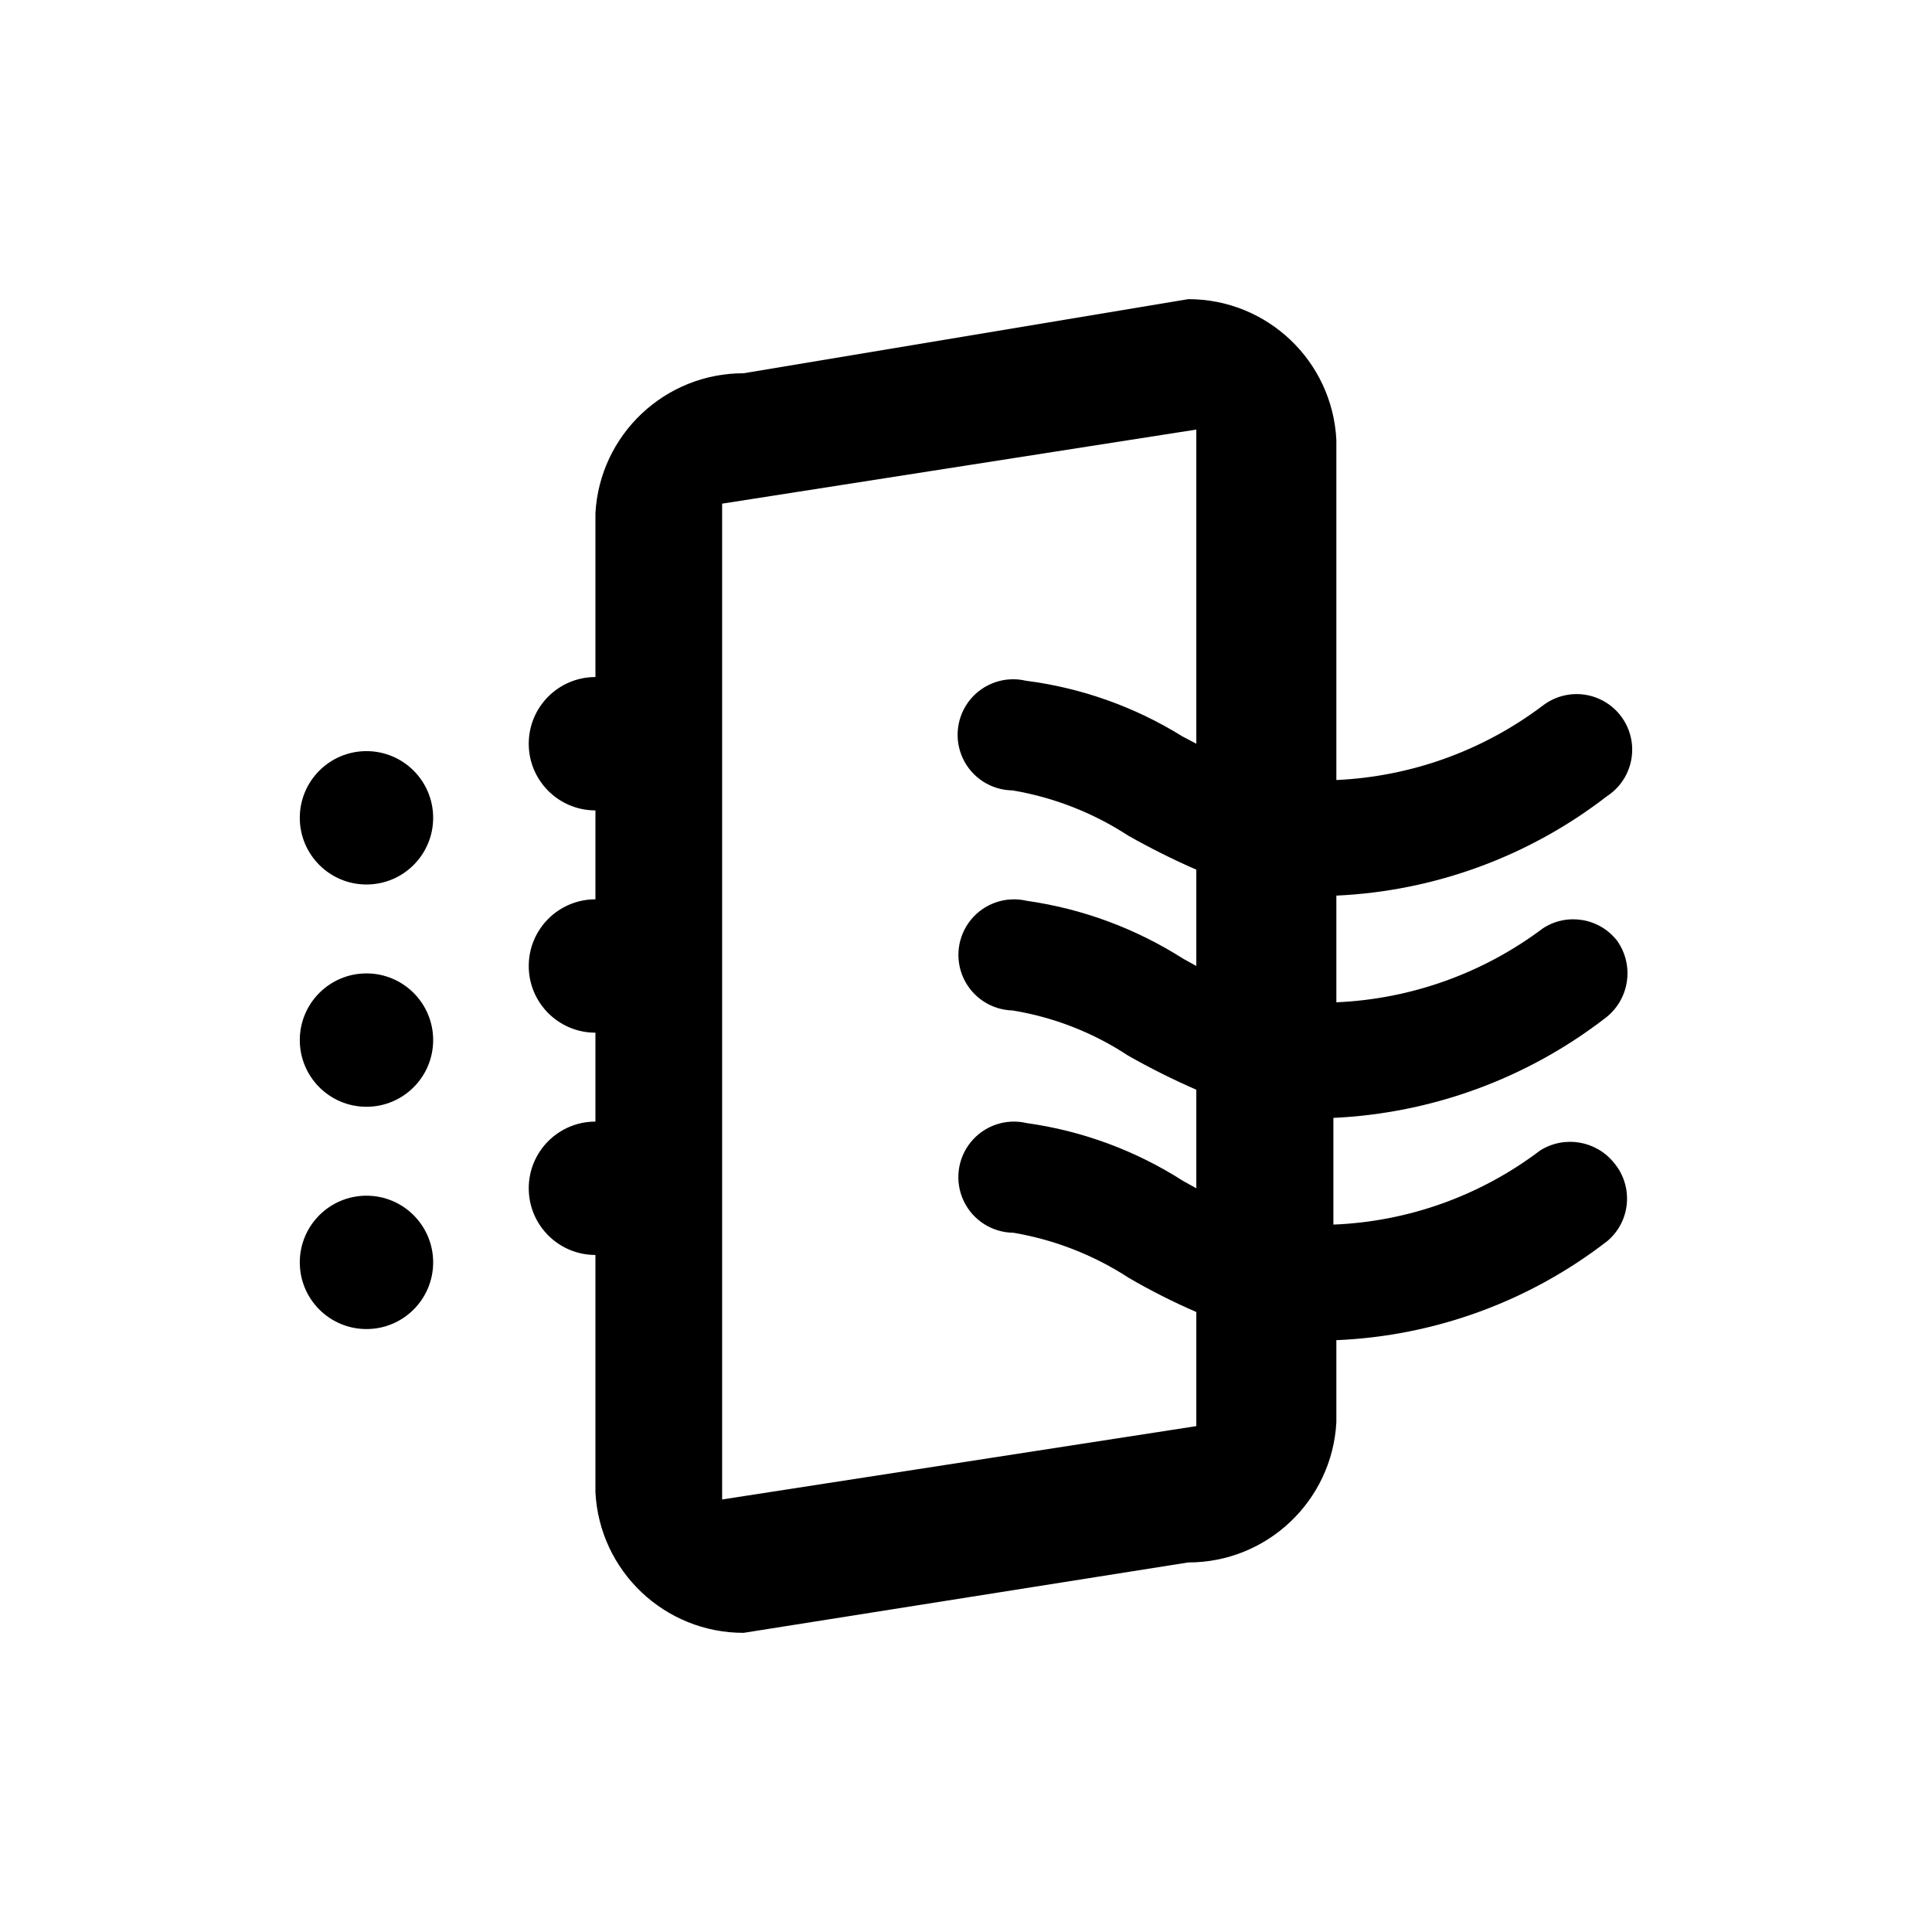
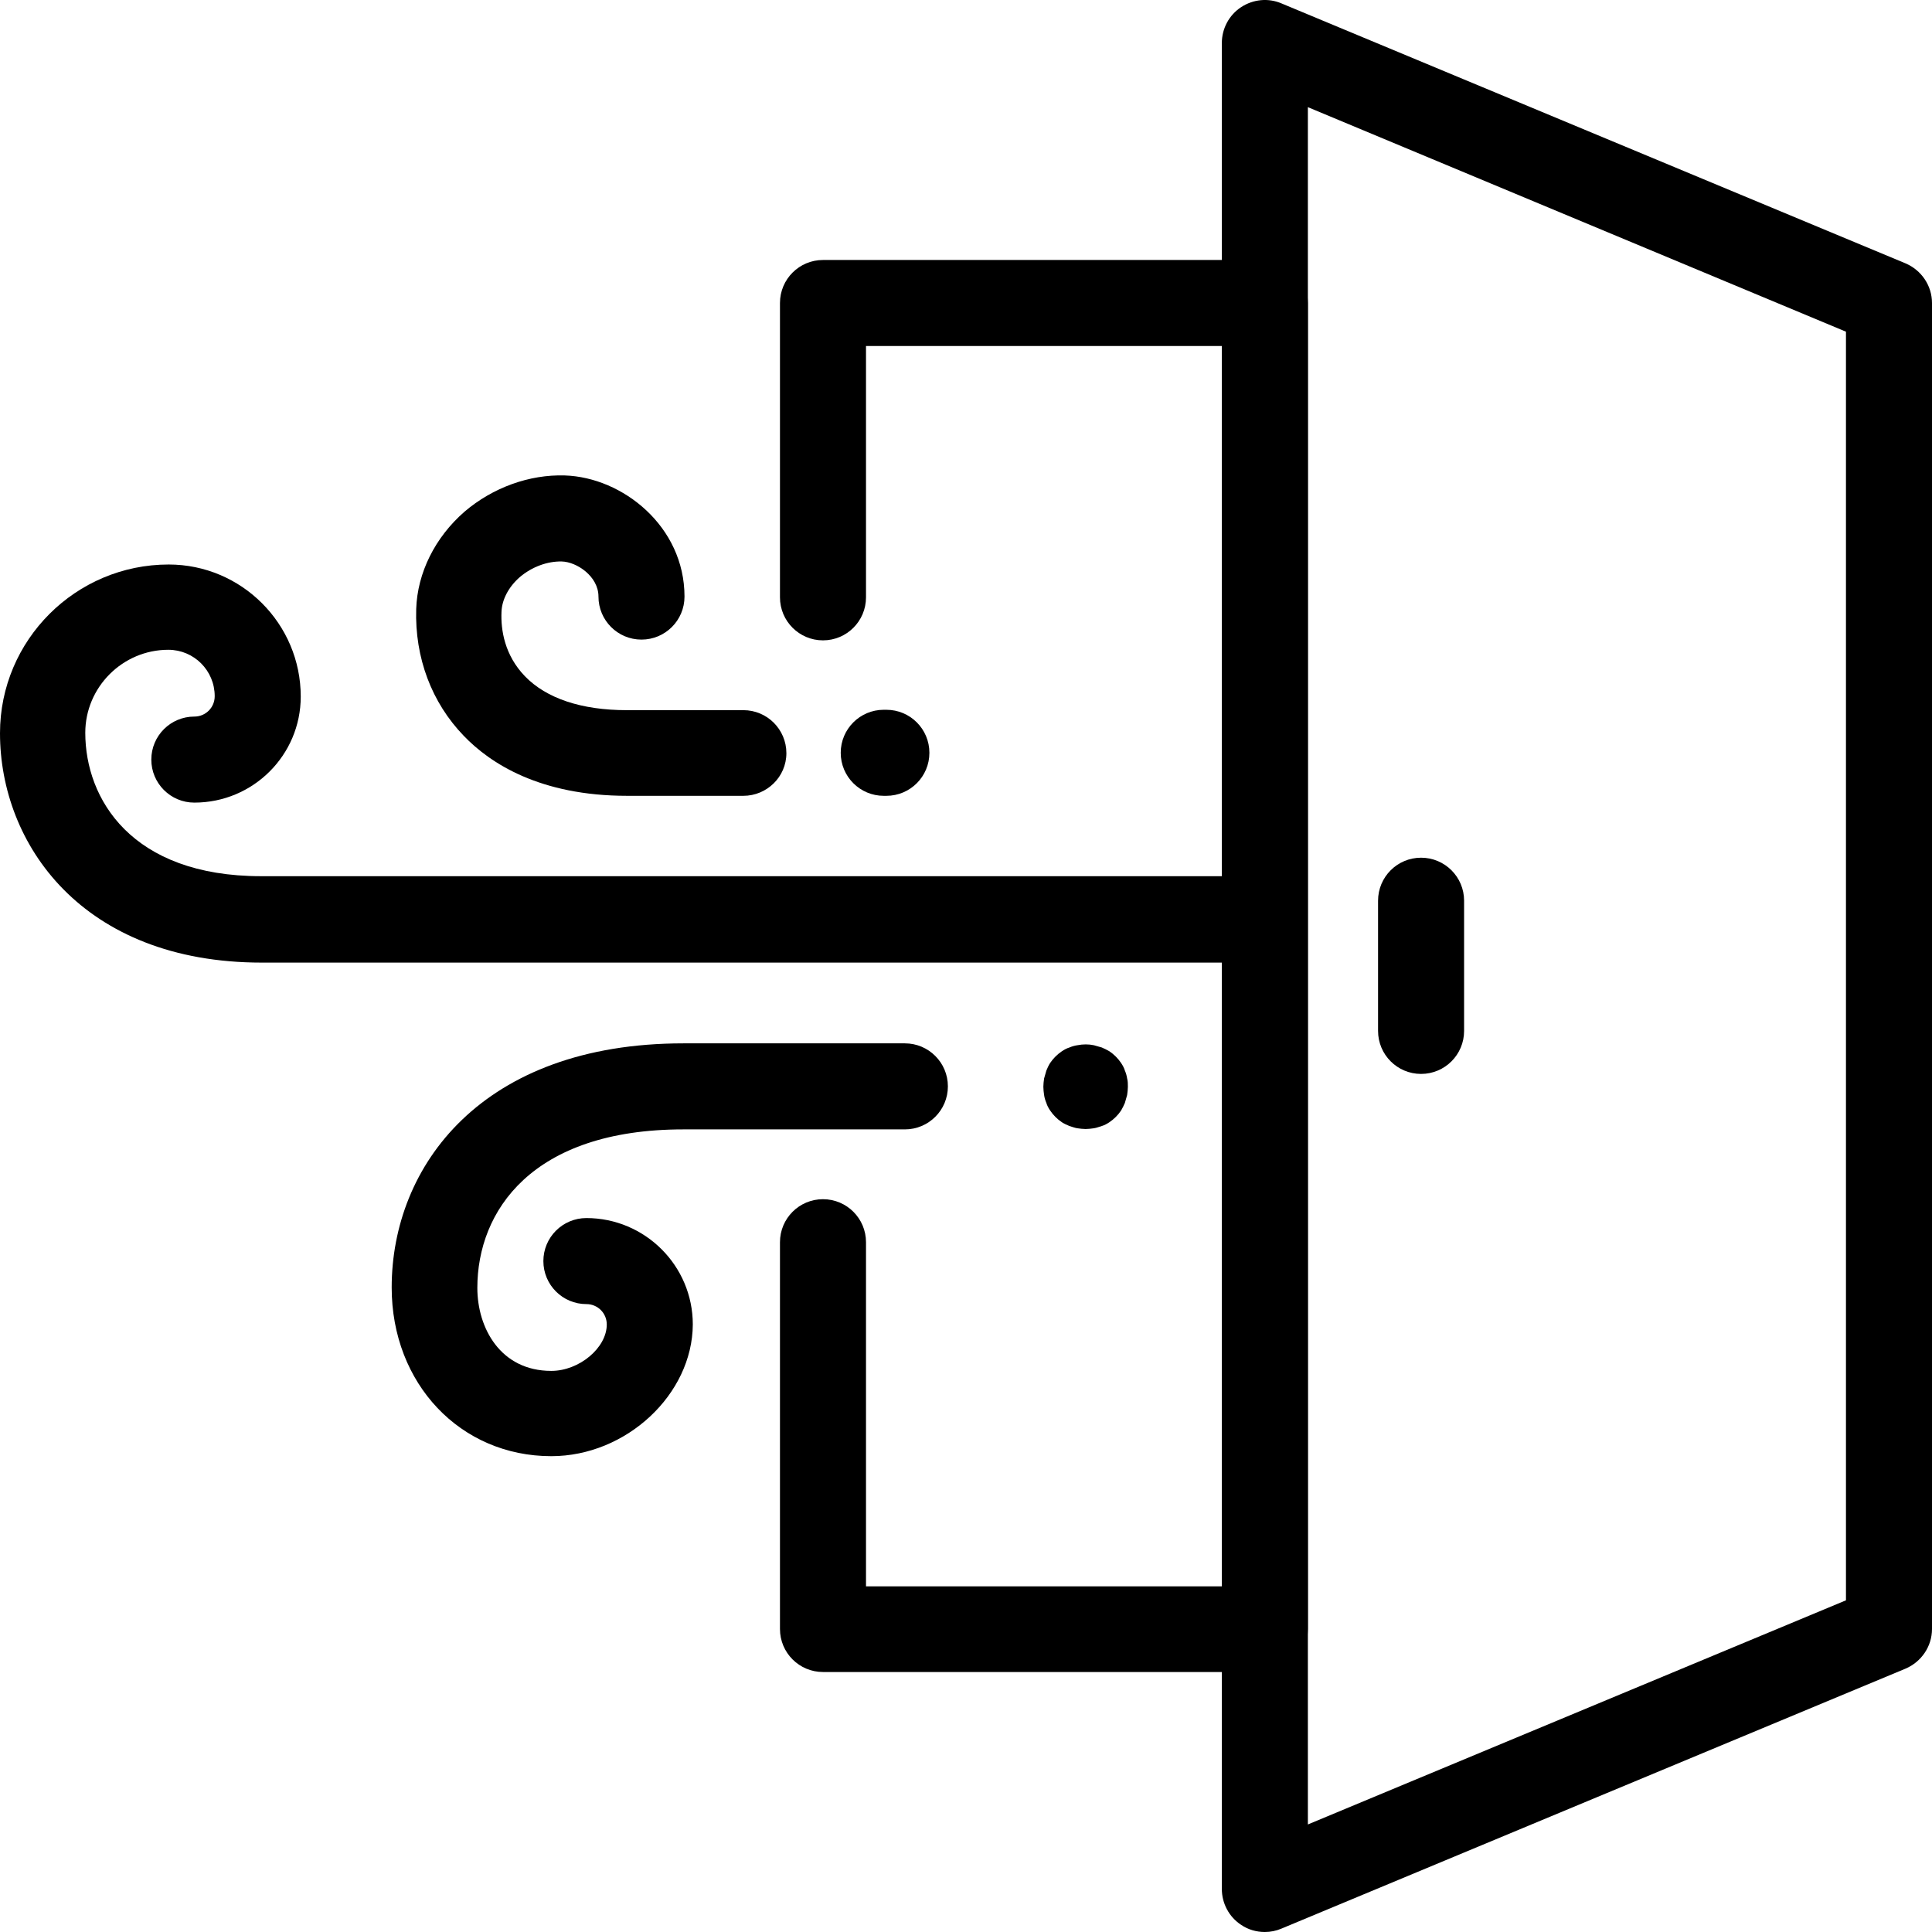
- <svg xmlns="http://www.w3.org/2000/svg" width="29" height="29" x="3.5" y="3" viewBox="0 0 24 24" version="1.1" id="svg12">
-   <defs id="defs16" />
-   <g fill="#000000" opacity="1" id="g10" transform="matrix(0.9204142,0,0,0.9204142,3.724138,3.716273)">
-     <circle cx="0.9" cy="7" r="0.9" id="circle2" />
-     <circle cx="0.9" cy="10" r="0.9" id="circle4" />
-     <path d="m 17.74,11.66 a 0.76,0.76 0 0 0 -1,-0.17 4.94,4.94 0 0 1 -2.79,1 v -1.44 a 6.5,6.5 0 0 0 3.66,-1.34 0.76,0.76 0 0 0 0.17,-1.05 0.75,0.75 0 0 0 -1,-0.17 5,5 0 0 1 -2.79,1 V 8.05 a 6.45,6.45 0 0 0 3.65,-1.34 0.75,0.75 0 1 0 -0.87,-1.22 5,5 0 0 1 -2.78,1 V 1.9 a 2,2 0 0 0 -2,-1.9 l -6,1 a 2,2 0 0 0 -2,1.89 V 5.1 a 0.9,0.9 0 1 0 0,1.8 v 1.2 a 0.9,0.9 0 1 0 0,1.8 v 1.2 a 0.9,0.9 0 1 0 0,1.8 v 3.2 a 2,2 0 0 0 2,1.9 l 6,-0.95 a 2,2 0 0 0 2,-1.89 v -1.11 a 6.41,6.41 0 0 0 3.66,-1.34 0.75,0.75 0 0 0 0.09,-1.05 z M 5.7,16.2 V 2.76 l 6.4,-1 V 6 L 11.91,5.9 A 5.26,5.26 0 0 0 9.8,5.15 0.75,0.75 0 1 0 9.62,6.63 4.11,4.11 0 0 1 11.18,7.24 9.85,9.85 0 0 0 12.1,7.7 V 9 L 11.92,8.9 A 5.32,5.32 0 0 0 9.81,8.12 0.75,0.75 0 1 0 9.62,9.6 a 4,4 0 0 1 1.56,0.61 9.85,9.85 0 0 0 0.92,0.46 V 12 l -0.18,-0.1 a 5.26,5.26 0 0 0 -2.11,-0.78 0.75,0.75 0 1 0 -0.18,1.48 4.11,4.11 0 0 1 1.56,0.61 8.55,8.55 0 0 0 0.91,0.46 v 1.54 z" id="path6" />
-     <circle cx="0.9" cy="13" r="0.9" id="circle8" />
+ <svg xmlns="http://www.w3.org/2000/svg" id="Layer" enable-background="new 0 0 512 512" viewBox="0 0 512 512">
+   <g>
+     <g>
+       <g>
+         <path d="m335.2 512c-2.2 0-4.4-.6-6.3-1.9-3.2-2.1-5.1-5.7-5.1-9.5v-489.2c0-3.8 1.9-7.4 5.1-9.5 3.2-2.1 7.2-2.5 10.7-1l165.4 68.9c4.2 1.8 7 5.9 7 10.5v351.4c0 4.6-2.8 8.7-7 10.5l-165.4 68.9c-1.4.6-2.9.9-4.4.9zm11.4-483.6v455.1l142.6-59.4v-336.2z" />
+       </g>
+       <g>
+         <path d="m335.2 443.1h-117.1c-6.3 0-11.4-5.1-11.4-11.4v-102.5c0-6.3 5.1-11.4 11.4-11.4s11.4 5.1 11.4 11.4v91.2h94.4v-328.7h-94.4v66.6c0 6.3-5.1 11.4-11.4 11.4s-11.4-5.1-11.4-11.4v-78c0-6.3 5.1-11.4 11.4-11.4h117.1c6.3 0 11.4 5.1 11.4 11.4v351.4c0 6.3-5.1 11.4-11.4 11.4z" />
+       </g>
+       <g>
+         <path d="m376.6 284.6c-6.3 0-11.4-5.1-11.4-11.4v-34.5c0-6.3 5.1-11.4 11.4-11.4s11.4 5.1 11.4 11.4v34.5c0 6.3-5.1 11.4-11.4 11.4z" />
+       </g>
+     </g>
+     <g>
+       <g>
+         <path d="m146.1 385.9c-24.1 0-42.3-19.2-42.3-44.7 0-32.2 23.9-64.7 77.3-64.7h58.7c6.3 0 11.4 5.1 11.4 11.4s-5.1 11.4-11.4 11.4h-58.7c-40.2 0-54.6 21.7-54.6 42 0 10.6 6.1 22 19.6 22 7.4 0 14.7-6.1 14.7-12.3 0-3-2.4-5.4-5.4-5.4-6.3 0-11.4-5.1-11.4-11.4s5.1-11.4 11.4-11.4c15.5 0 28.2 12.6 28.2 28.2-.1 18.5-17.6 34.9-37.5 34.9z" />
+       </g>
+       <g>
+         <path d="m335.2 255.1h-265.8c-47.7 0-69.4-31.5-69.4-60.8 0-24.7 20.1-44.7 44.7-44.7 19.3 0 35 15.7 35 35 0 15.5-12.6 28.1-28.2 28.1-6.3 0-11.4-5.1-11.4-11.4s5.1-11.4 11.4-11.4c3 0 5.4-2.4 5.4-5.4 0-6.8-5.5-12.3-12.3-12.3-12.1 0-22 9.9-22 22 0 17.5 12.2 38 46.6 38h265.9c6.3 0 11.4 5.1 11.4 11.4s-5 11.5-11.3 11.5z" />
+       </g>
+       <g>
+         <path d="m197 210.9h-30.8c-23.1 0-36.3-8.6-43.3-15.9-8.5-8.8-13-20.7-12.6-33.6.3-9.6 5-19 12.8-25.8 7.5-6.4 17.2-9.9 26.6-9.6 15.3.5 31.7 13.5 31.7 32.1 0 6.3-5.1 11.4-11.4 11.4s-11.4-5.1-11.4-11.4c0-5.4-5.8-9.2-9.7-9.3-3.8-.1-7.9 1.4-11.1 4.1-3 2.6-4.8 6-4.9 9.3-.2 4.7.8 11.4 6.2 17 5.7 5.9 15 9 27 9h30.9c6.3 0 11.4 5.1 11.4 11.4s-5.2 11.3-11.4 11.3z" />
+       </g>
+       <g>
+         <path d="m234.9 210.9h-.7c-6.3 0-11.4-5.1-11.4-11.4s5.1-11.4 11.4-11.4h.7c6.3 0 11.4 5.1 11.4 11.4s-5.1 11.4-11.4 11.4z" />
+       </g>
+       <g>
+         <path d="m287.7 299.2c-.7 0-1.5-.1-2.2-.2s-1.4-.4-2.1-.6c-.7-.3-1.4-.6-2-1s-1.2-.9-1.7-1.4-1-1.1-1.4-1.7-.8-1.3-1-2c-.3-.7-.5-1.4-.6-2.1s-.2-1.5-.2-2.2.1-1.5.2-2.2c.2-.7.4-1.4.6-2.1.3-.7.6-1.4 1-2s.9-1.2 1.4-1.7 1.1-1 1.7-1.4 1.3-.8 2-1c.7-.3 1.4-.5 2.1-.6 1.5-.3 3-.3 4.4 0l2.1.6c.7.3 1.3.6 2 1 .6.4 1.2.9 1.7 1.4s1 1.1 1.4 1.7.8 1.3 1 2c.3.7.5 1.4.6 2.1.2.7.2 1.5.2 2.2s-.1 1.5-.2 2.2c-.2.7-.4 1.4-.6 2.1-.3.7-.6 1.3-1 2-.4.6-.9 1.2-1.4 1.7s-1.1 1-1.7 1.4-1.3.8-2 1-1.4.5-2.1.6-1.5.2-2.2.2z" />
+       </g>
+     </g>
  </g>
</svg>
